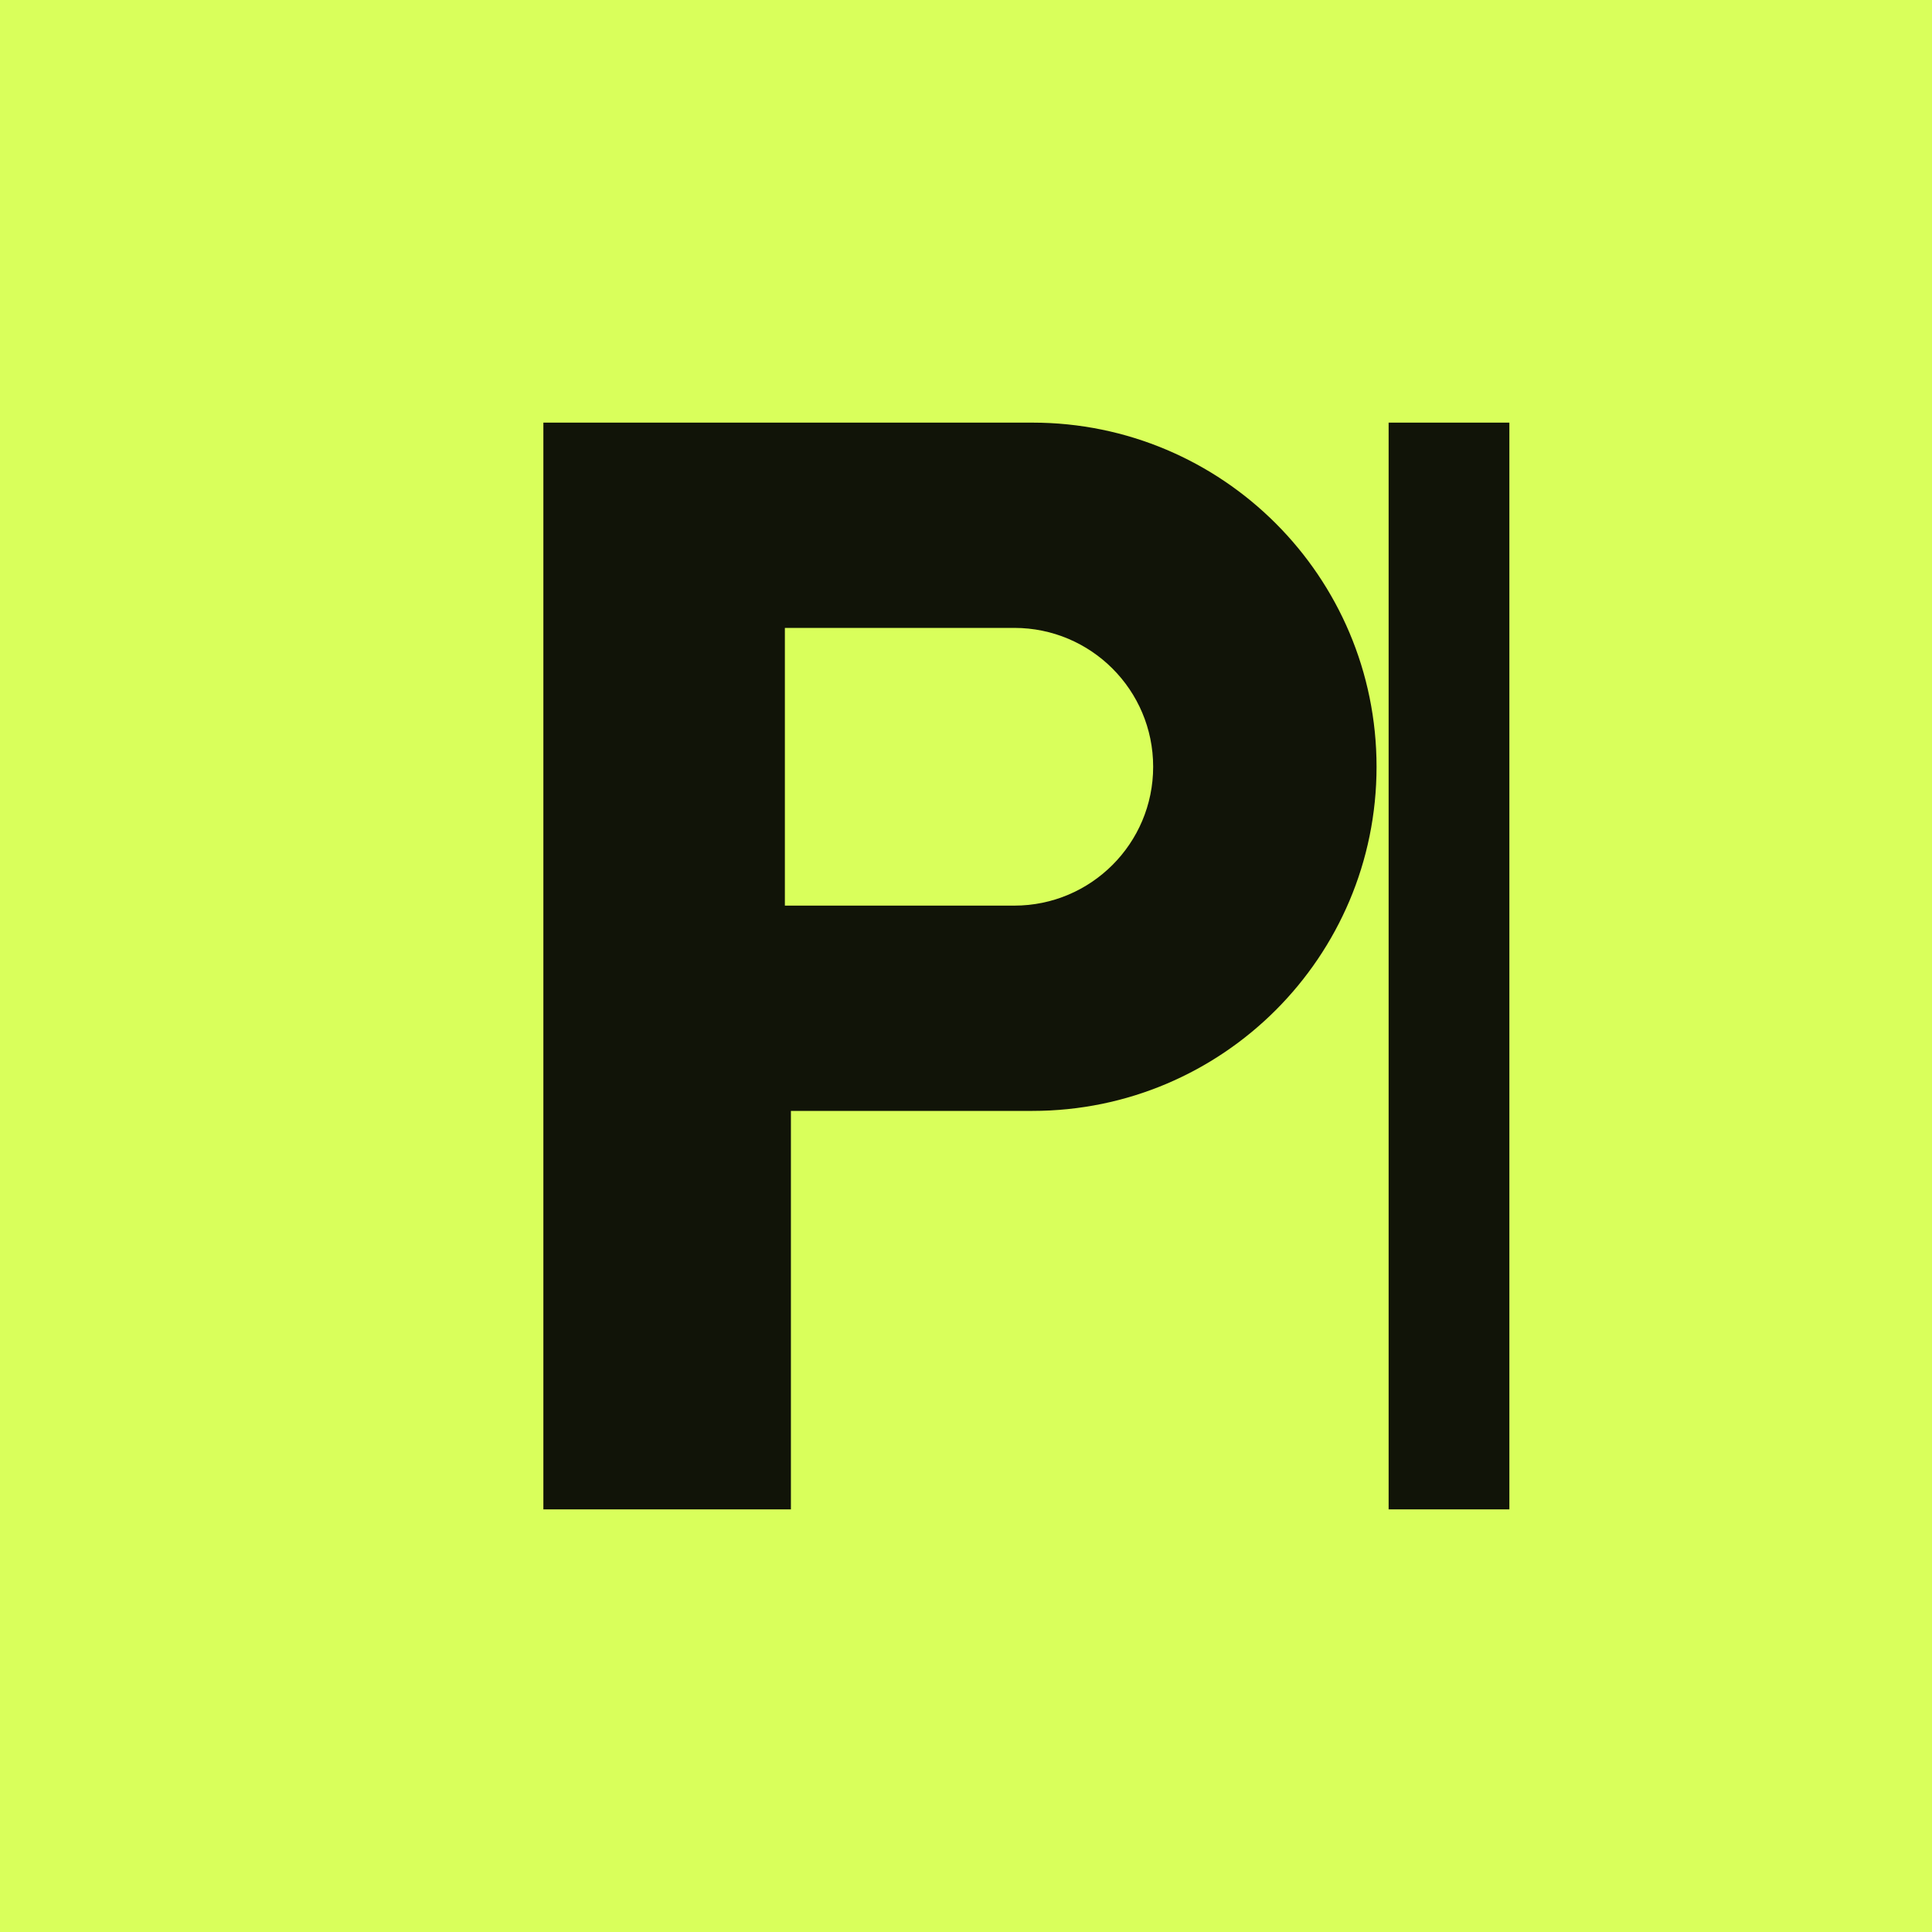
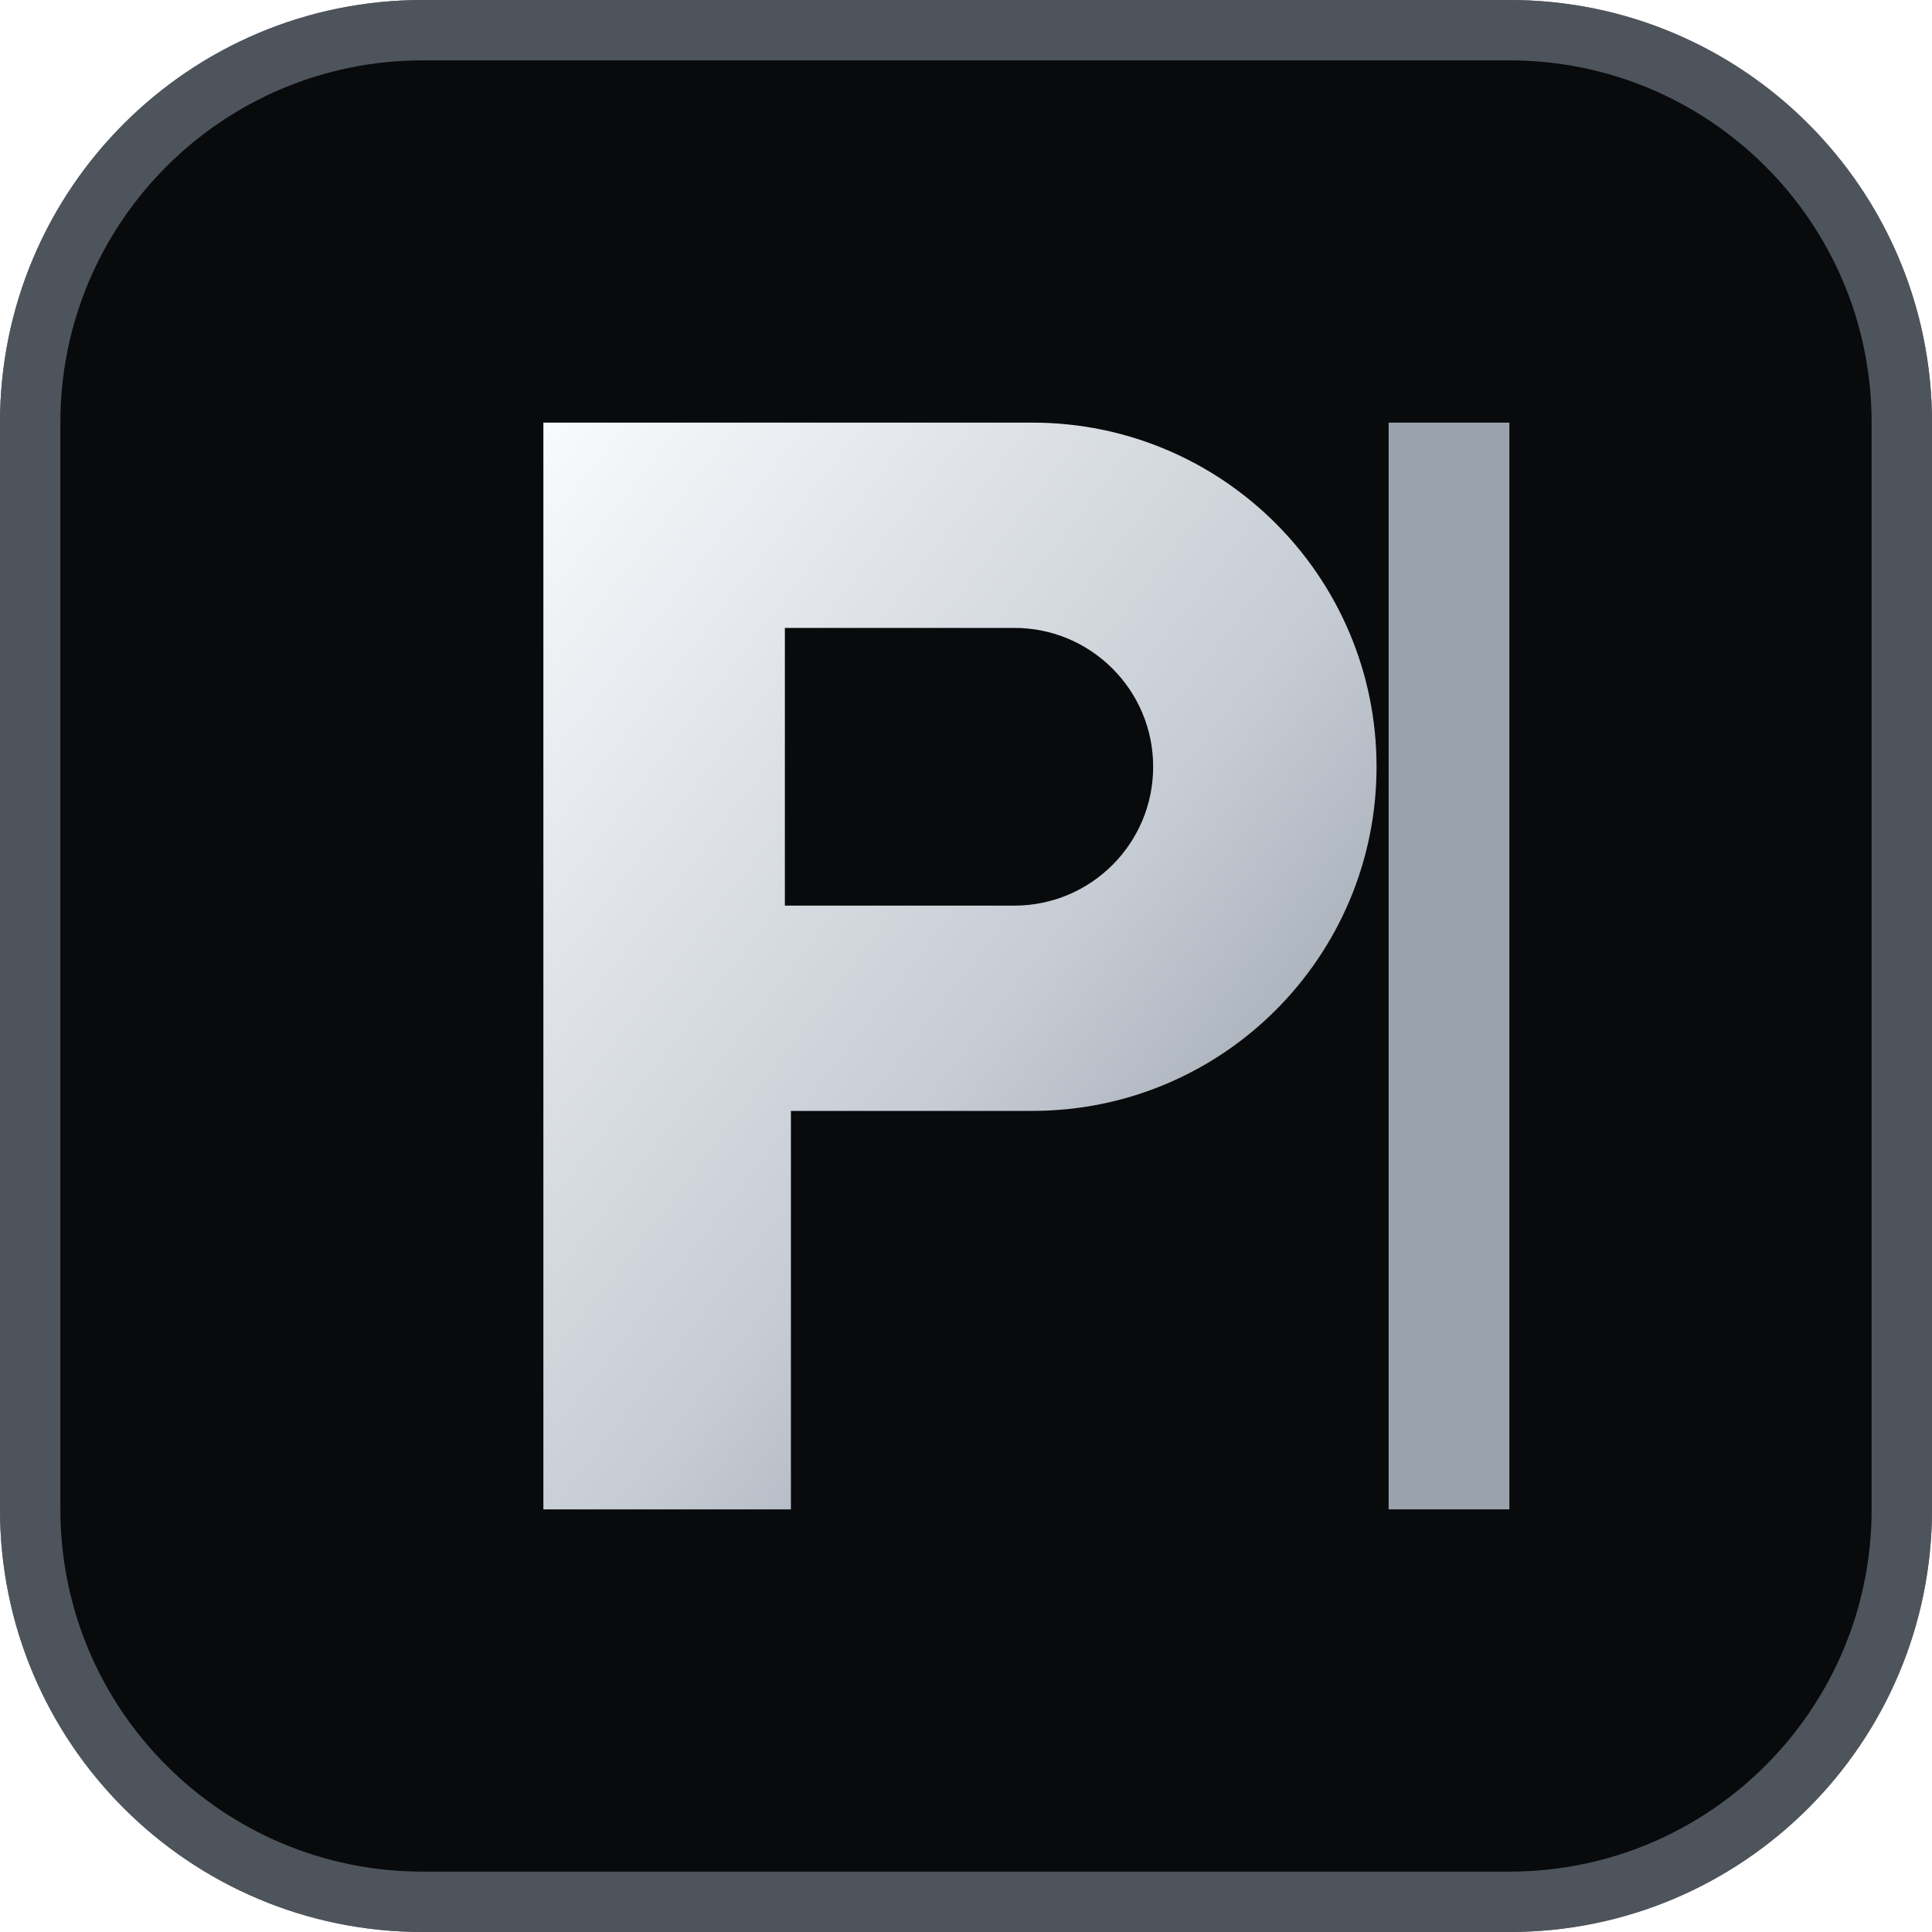
<svg xmlns="http://www.w3.org/2000/svg" viewBox="0 0 32 32" role="img" aria-label="Puck audit">
-   <rect width="32" height="32" fill="#d9ff5b" />
-   <path d="M9 7h8.1a5.7 5.7 0 0 1 0 11.4h-4V25H9V7Zm4 3.4v4.6h3.8a2.3 2.3 0 0 0 0-4.6H13Z" fill="#111408" />
-   <rect x="23" y="7" width="2" height="18" fill="#111408" />
+   <defs>
+     <linearGradient id="silver" x1="0" y1="0" x2="1" y2="1">
+       <stop offset="0" stop-color="#f8fafc" />
+       <stop offset=".55" stop-color="#c6ccd4" />
+       <stop offset="1" stop-color="#838d99" />
+     </linearGradient>
+   </defs>
+   <rect width="32" height="32" rx="7" fill="#080a0c" />
+   <rect x=".5" y=".5" width="31" height="31" rx="6.5" fill="none" stroke="#737d88" stroke-opacity=".65" />
+   <path d="M9 7h8.1a5.7 5.7 0 0 1 0 11.4h-4V25H9V7Zm4 3.4v4.6h3.8a2.3 2.3 0 0 0 0-4.6H13Z" fill="url(#silver)" />
+   <rect x="23" y="7" width="2" height="18" fill="#9aa3ad" />
</svg>
